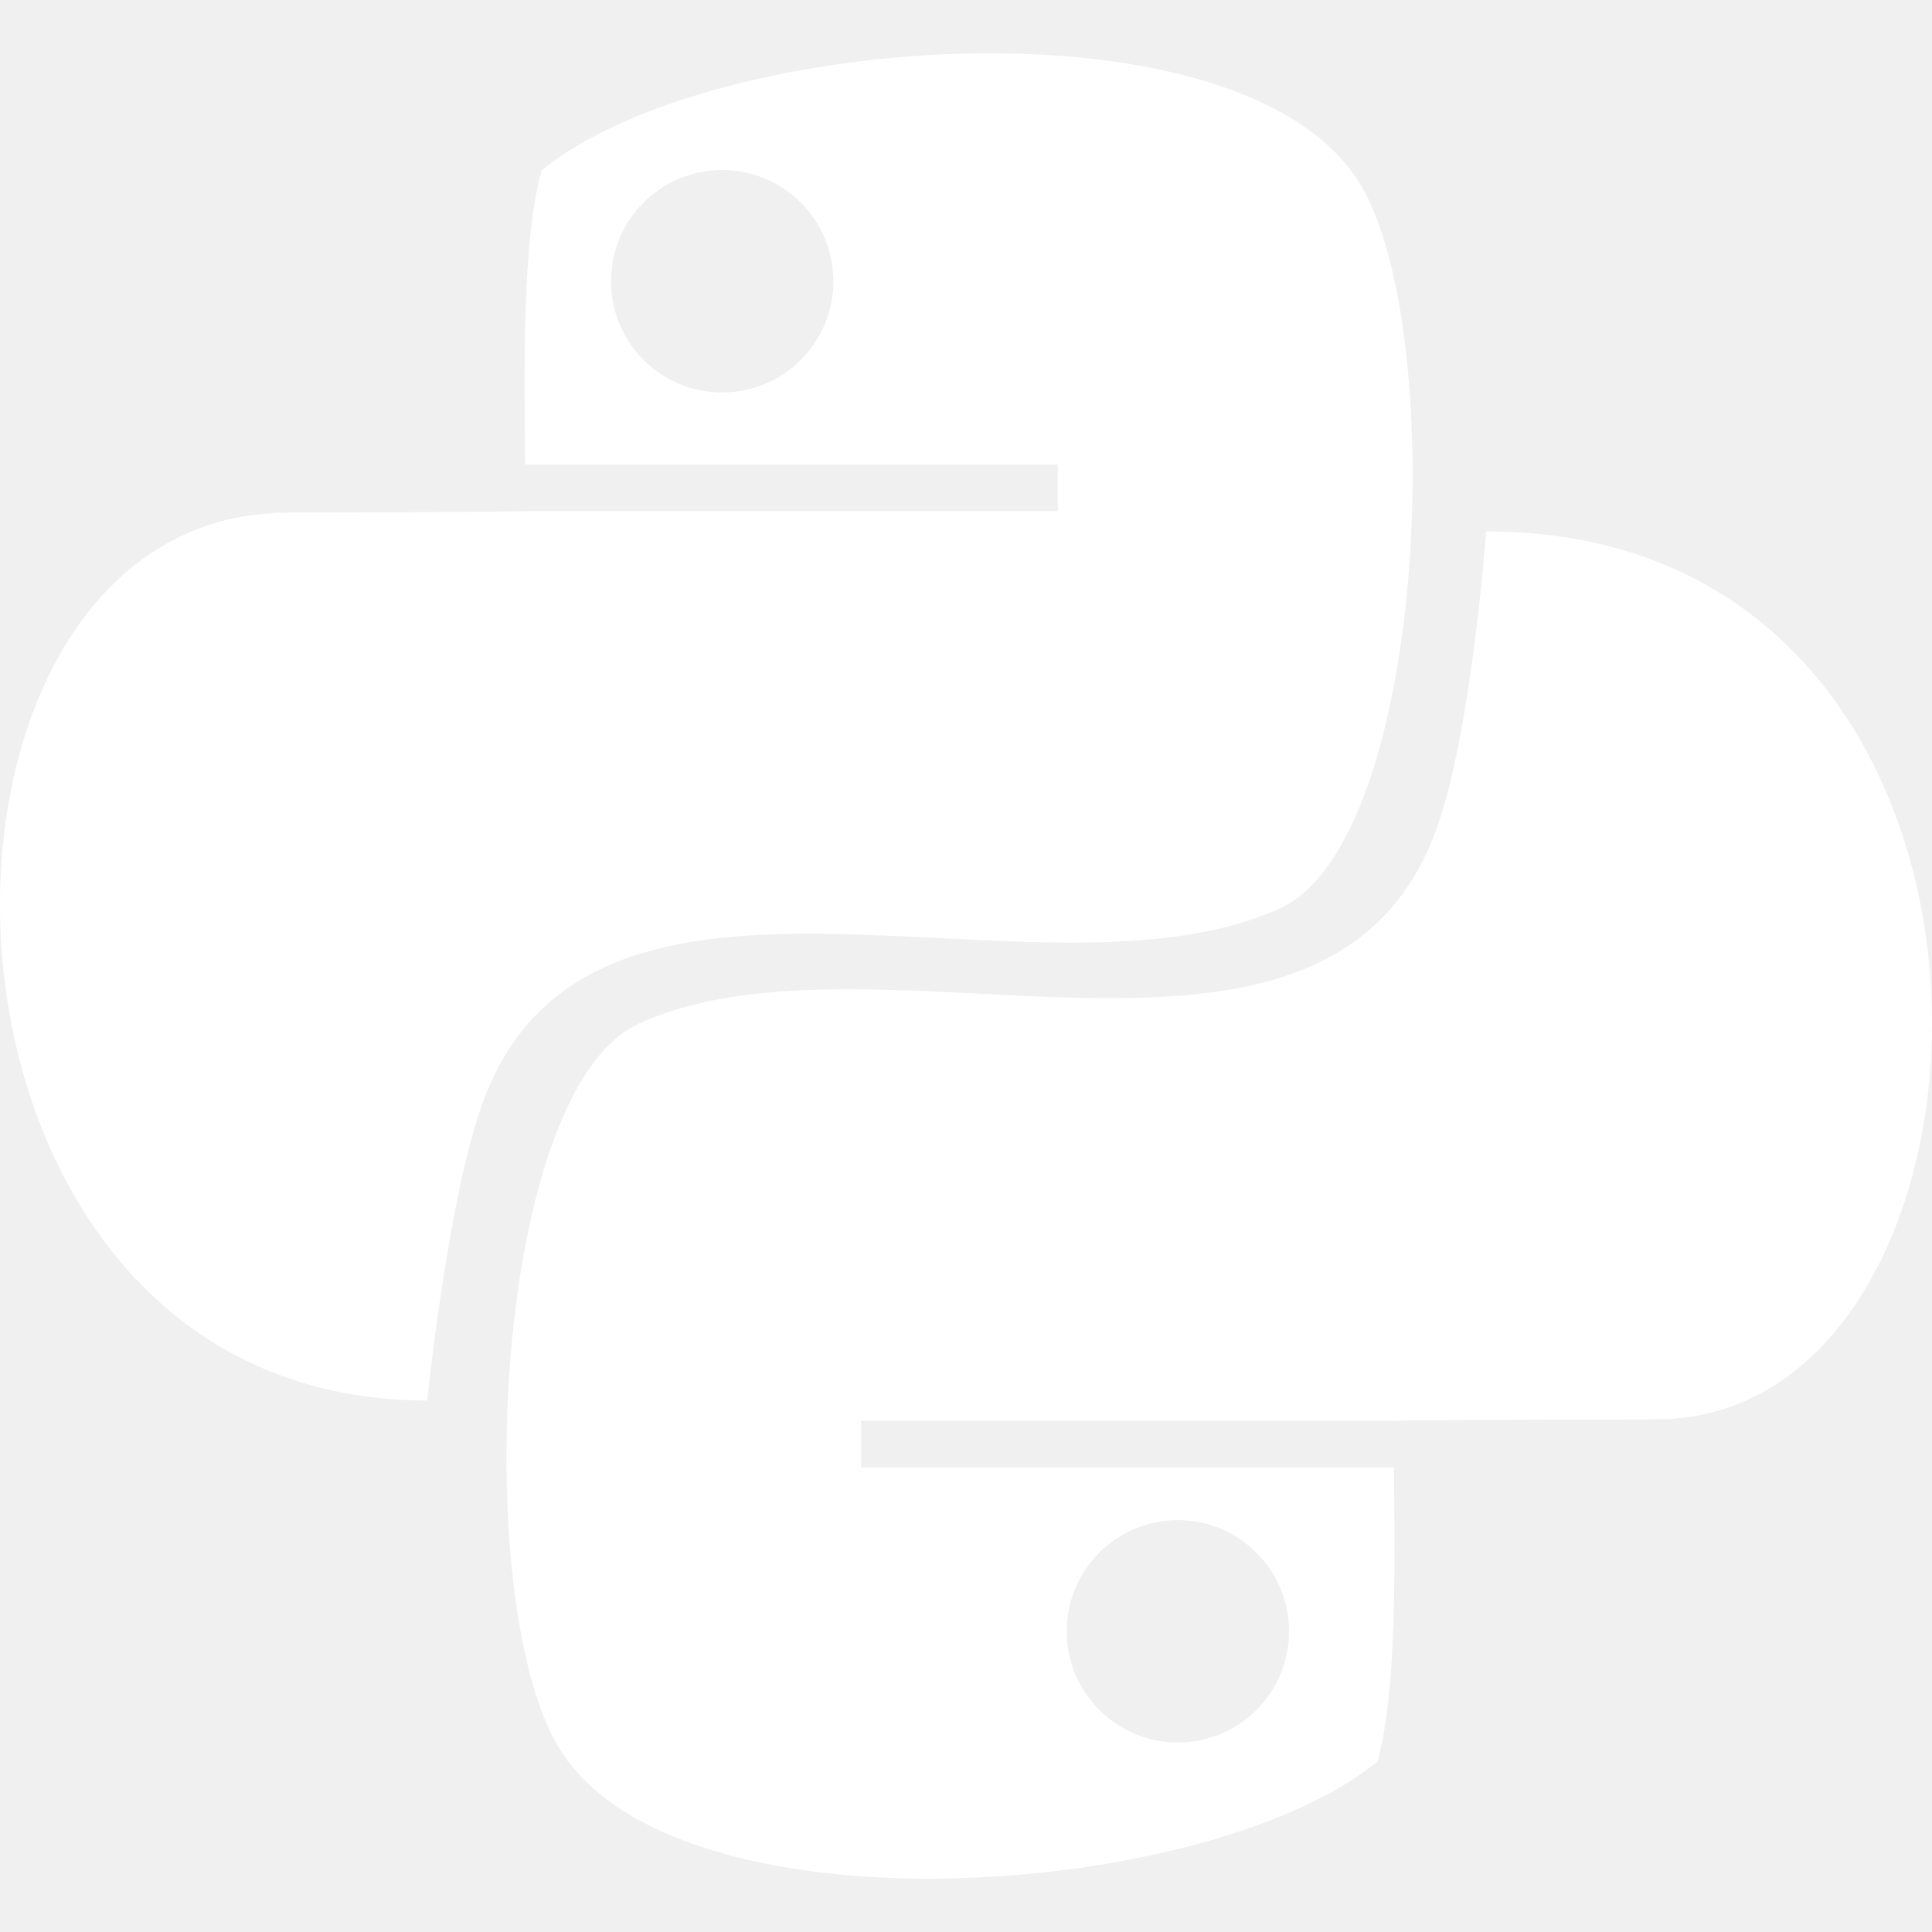
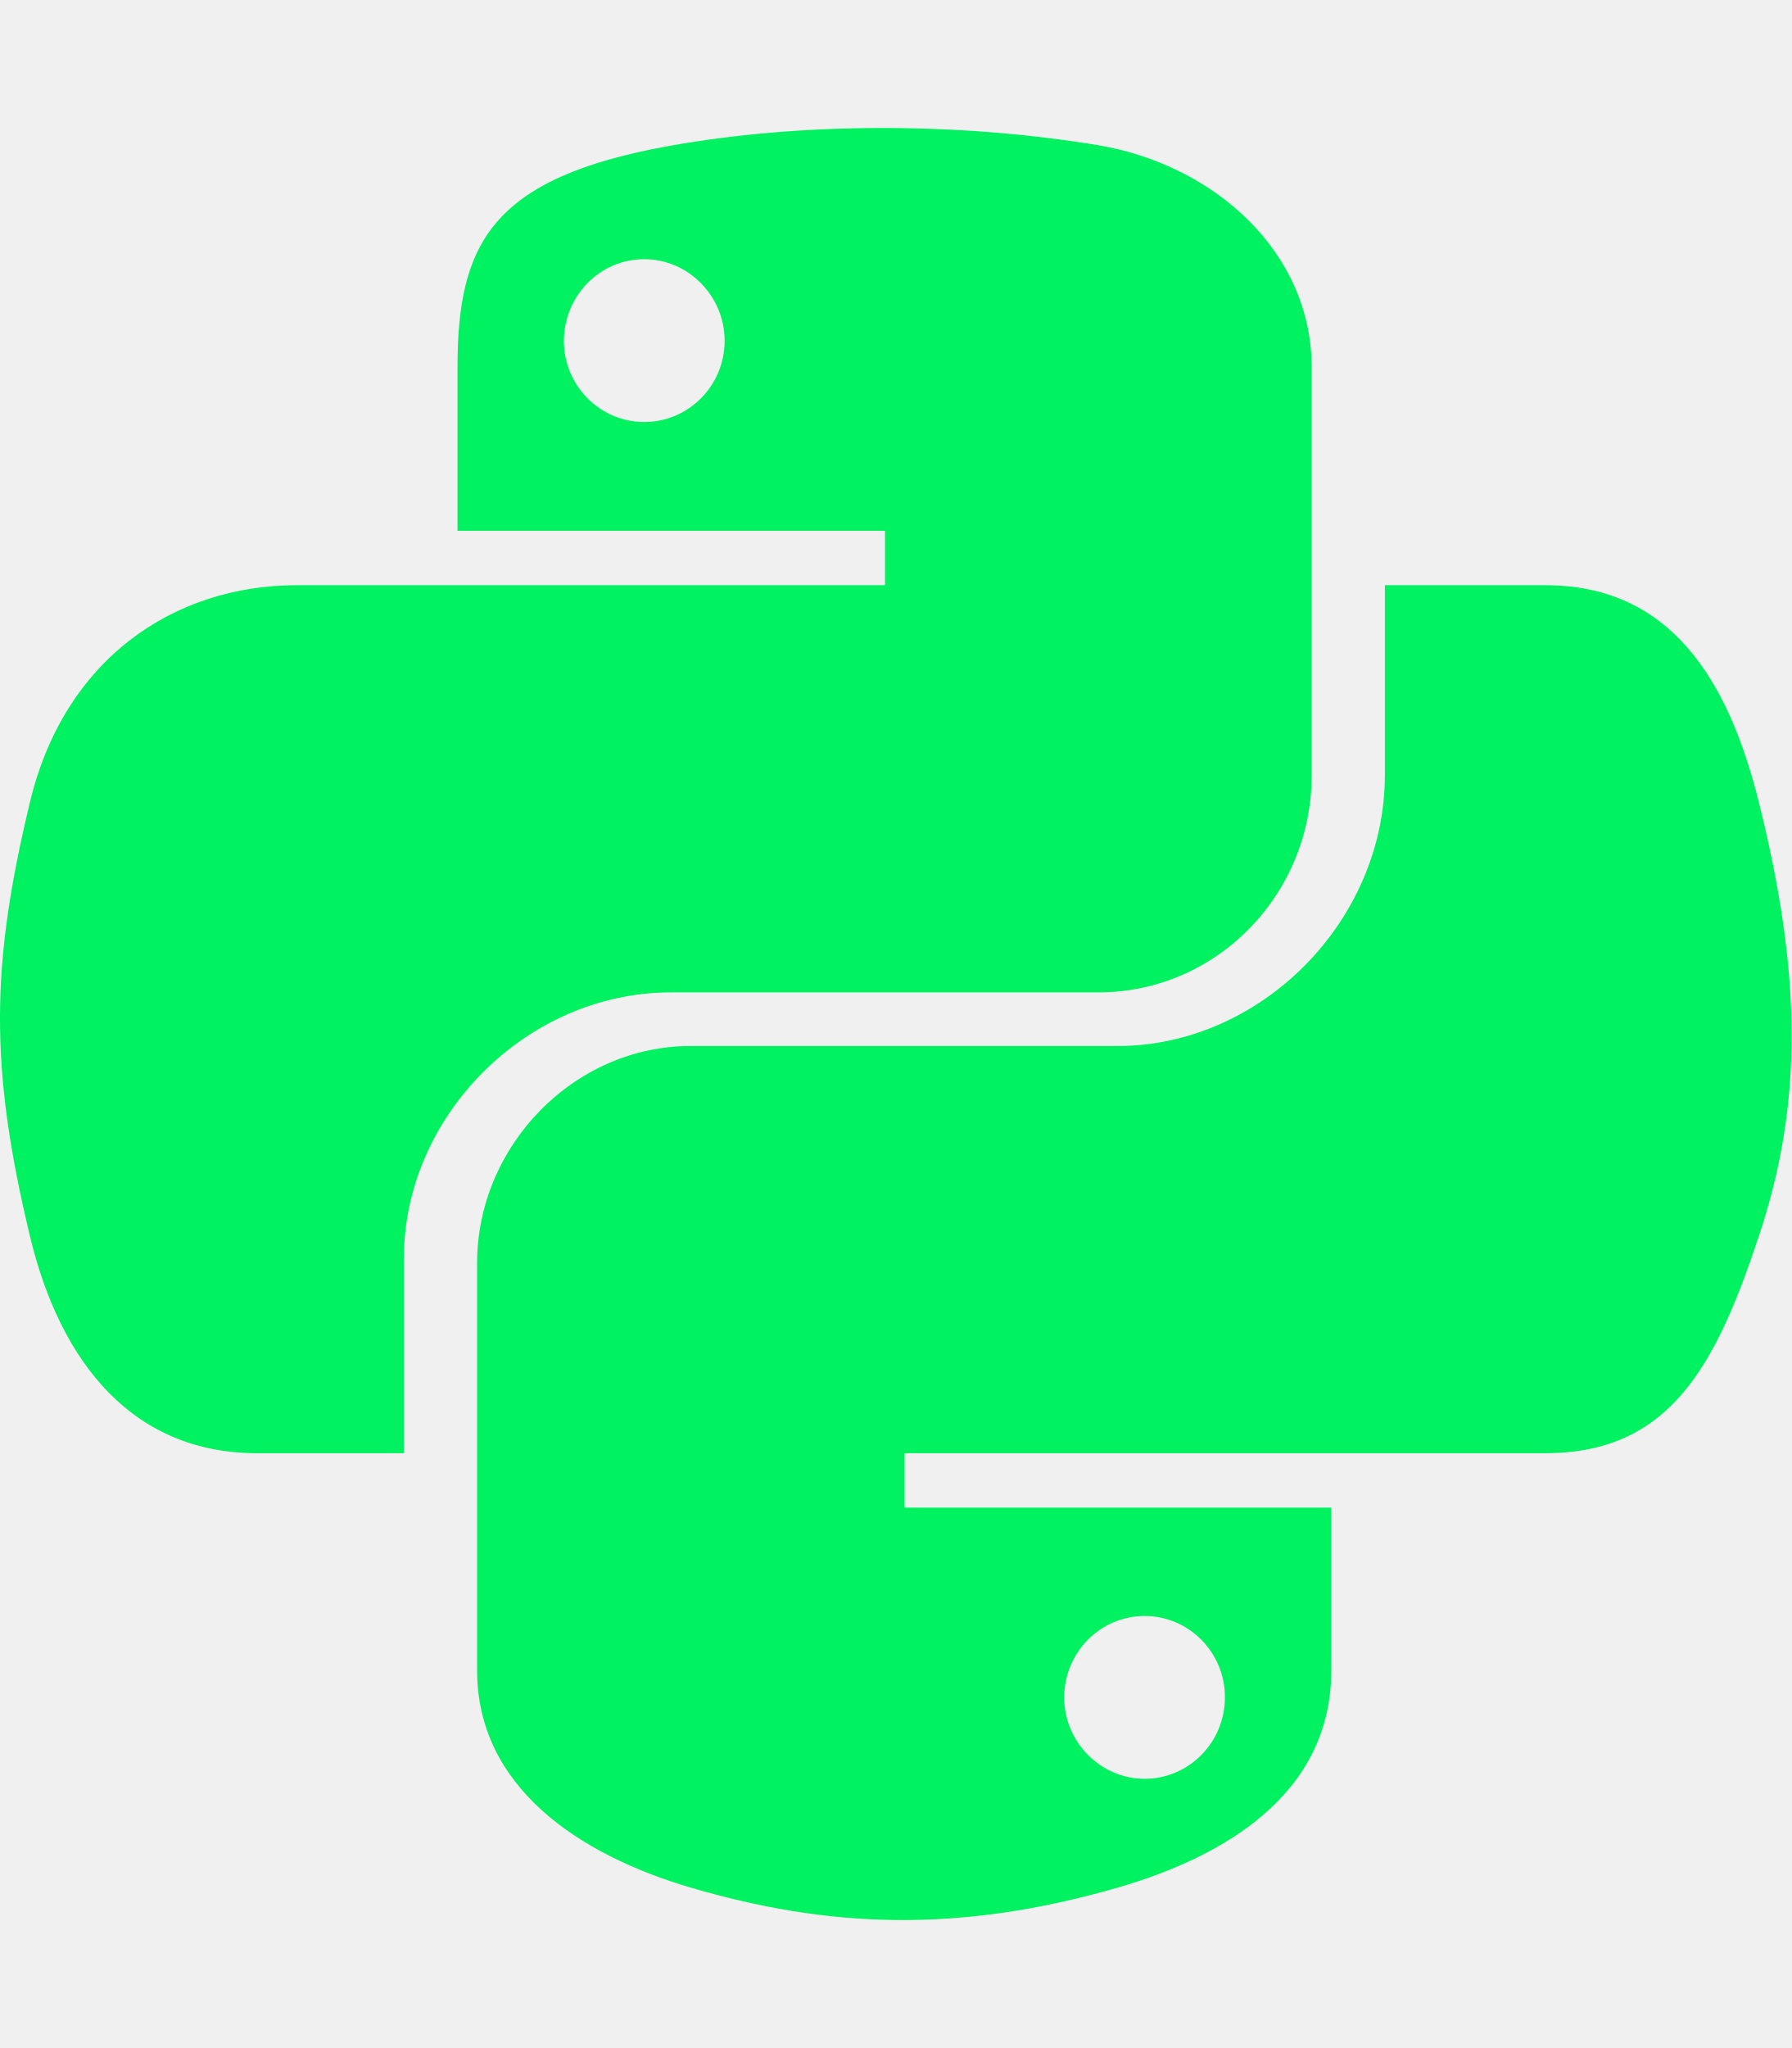
- <svg xmlns="http://www.w3.org/2000/svg" version="1.1" id="Capa_1" x="0px" y="0px" viewBox="0 0 17.056 17.056" style="enable-background:new 0 0 17.056 17.056;" xml:space="preserve">
-   <g>
-     <g>
-       <path style="fill:#fff;" d="M11.298,8.02c1.295-0.587,1.488-5.055,0.724-6.371c-0.998-1.718-5.742-1.373-7.24-0.145    C4.61,2.114,4.628,3.221,4.636,4.101h4.702v0.412H4.637c0,0.006-2.093,0.013-2.093,0.013c-3.609,0-3.534,7.838,1.228,7.838    c0,0,0.175-1.736,0.481-2.606C5.198,7.073,9.168,8.986,11.298,8.02z M6.375,3.465c-0.542,0-0.981-0.439-0.981-0.982    c0-0.542,0.439-0.982,0.981-0.982c0.543,0,0.982,0.44,0.982,0.982C7.358,3.025,6.918,3.465,6.375,3.465z" />
-       <path style="fill:#fff;" d="M13.12,4.691c0,0-0.125,1.737-0.431,2.606c-0.945,2.684-4.914,0.772-7.045,1.738    C4.35,9.622,4.155,14.09,4.92,15.406c0.997,1.719,5.741,1.374,7.24,0.145c0.172-0.609,0.154-1.716,0.146-2.596H7.603v-0.412h4.701    c0-0.006,2.317-0.013,2.317-0.013C17.947,12.53,18.245,4.691,13.12,4.691z M10.398,13.42c0.542,0,0.982,0.439,0.982,0.982    c0,0.542-0.44,0.981-0.982,0.981s-0.981-0.439-0.981-0.981C9.417,13.859,9.856,13.42,10.398,13.42z" />
-     </g>
-   </g>
-   <g>
- </g>
-   <g>
- </g>
-   <g>
- </g>
-   <g>
- </g>
-   <g>
- </g>
-   <g>
- </g>
-   <g>
- </g>
-   <g>
- </g>
-   <g>
- </g>
-   <g>
- </g>
-   <g>
- </g>
-   <g>
- </g>
-   <g>
- </g>
-   <g>
- </g>
-   <g>
- </g>
+ <svg xmlns="http://www.w3.org/2000/svg" aria-hidden="true" focusable="false" data-prefix="fab" data-icon="python" class="svg-inline--fa fa-python fa-w-14" role="img" viewBox="0 0 448 512">
+   <path fill="#00f260" d="M439.8 200.5c-7.7-30.9-22.3-54.2-53.4-54.2h-40.1v47.4c0 36.8-31.2 67.8-66.8 67.8H172.7c-29.2 0-53.4 25-53.4 54.3v101.8c0 29 25.2 46 53.4 54.3 33.8 9.9 66.3 11.7 106.8 0 26.9-7.8 53.4-23.5 53.4-54.3v-40.7H226.2v-13.6h160.2c31.1 0 42.6-21.7 53.4-54.2 11.2-33.5 10.7-65.7 0-108.6zM286.2 404c11.1 0 20.1 9.1 20.1 20.3 0 11.3-9 20.4-20.1 20.4-11 0-20.1-9.2-20.1-20.4.1-11.3 9.1-20.3 20.1-20.3zM167.8 248.1h106.8c29.7 0 53.4-24.5 53.4-54.3V91.9c0-29-24.4-50.7-53.4-55.6-35.8-5.9-74.7-5.6-106.8.1-45.2 8-53.4 24.7-53.4 55.6v40.7h106.9v13.6h-147c-31.1 0-58.3 18.7-66.8 54.2-9.8 40.7-10.2 66.1 0 108.6 7.6 31.6 25.7 54.2 56.8 54.2H101v-48.8c0-35.3 30.5-66.4 66.8-66.4zm-6.7-142.6c-11.1 0-20.1-9.1-20.1-20.3.1-11.3 9-20.4 20.1-20.4 11 0 20.1 9.2 20.1 20.4s-9 20.3-20.1 20.3z" />
</svg>
